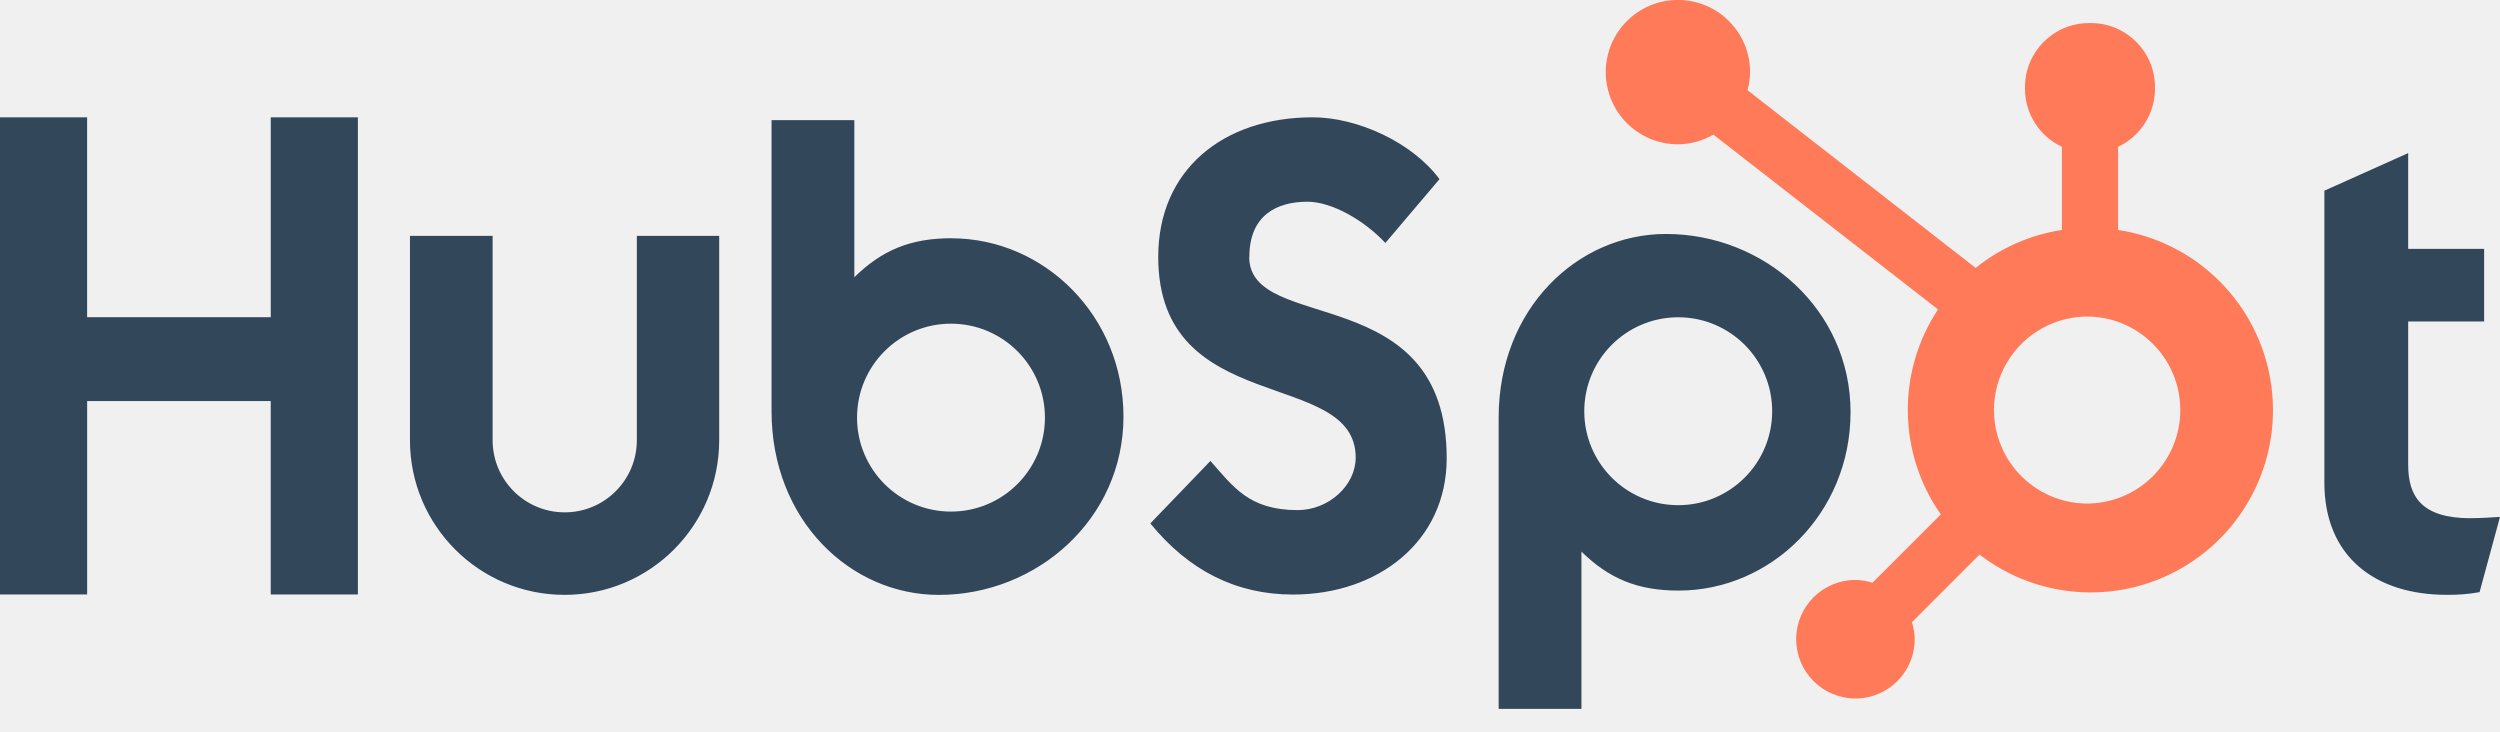
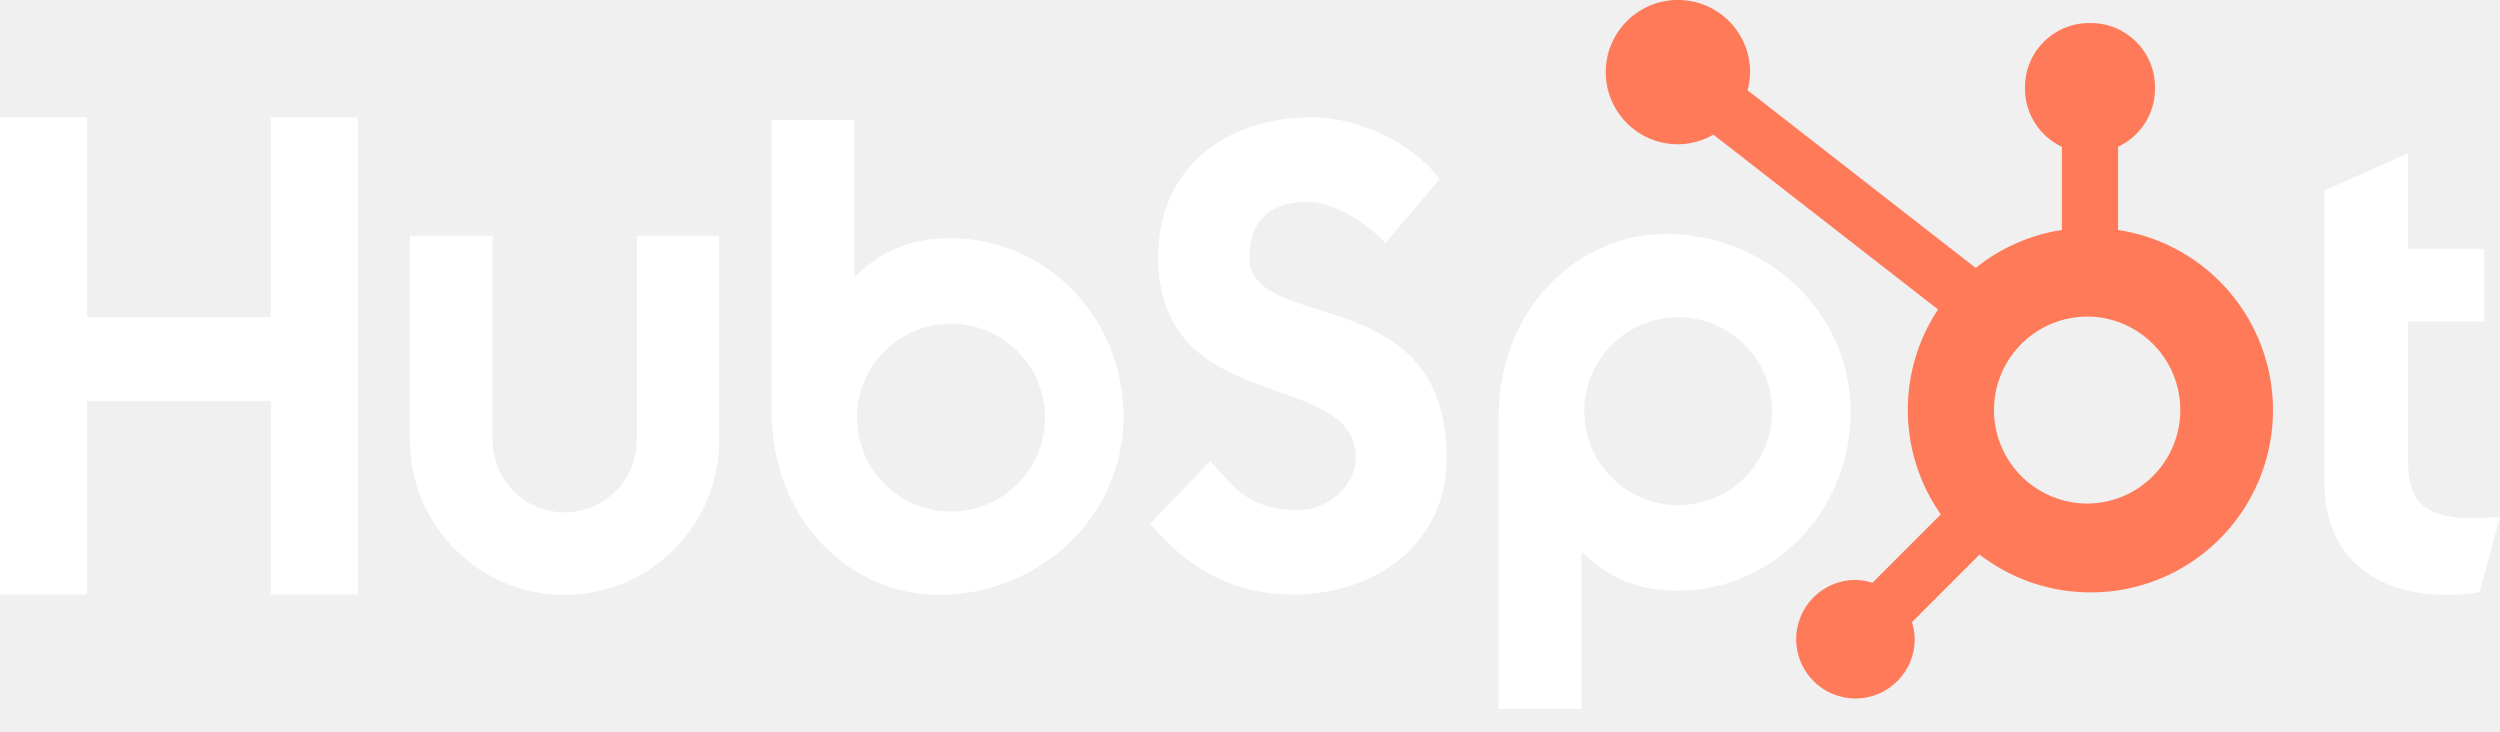
<svg xmlns="http://www.w3.org/2000/svg" width="106" height="31">
  <g fill="none">
-     <path d="M11.48 4.974v8.475H3.694V4.974H0v20.231h3.695v-8.2h7.784v8.2h3.696V4.974zm15.522 13.692a3.057 3.057 0 1 1-6.115 0V10h-3.505v8.666a6.556 6.556 0 0 0 13.112 0V10h-3.492v8.666zm25.971-7.773c0-1.777 1.175-2.34 2.462-2.34 1.038 0 2.408.79 3.305 1.748l2.295-2.706c-1.146-1.55-3.47-2.621-5.373-2.621-3.803 0-6.553 2.227-6.553 5.919 0 6.85 8.372 4.676 8.372 8.51 0 1.182-1.148 2.226-2.462 2.226-2.073 0-2.745-1.013-3.697-2.085l-2.548 2.649c1.63 2 3.64 3.016 6.047 3.016 3.613 0 6.519-2.254 6.519-5.778 0-7.604-8.373-5.241-8.373-8.538m51.8 11.08c-2.071 0-2.66-.896-2.66-2.268V13.63h3.22v-3.078h-3.22V6.491l-3.554 1.595V20.46c0 3.165 2.184 4.76 5.178 4.76.47.008.94-.03 1.402-.112l.867-3.192c-.391.027-.84.054-1.233.054M40.344 10.101c-1.736 0-2.948.504-4.12 1.653V5.095h-3.51v12.343c0 4.62 3.34 7.786 7.094 7.786 4.164 0 7.827-3.222 7.827-7.56 0-4.284-3.371-7.56-7.291-7.56m-.022 11.587a3.983 3.983 0 1 1 0-7.967 3.983 3.983 0 0 1 0 7.967m38.142-4.211c0-4.346-3.655-7.56-7.827-7.56-3.753 0-7.094 3.165-7.094 7.786v12.35h3.51v-6.668c1.17 1.147 2.384 1.653 4.118 1.653 3.92 0 7.292-3.276 7.292-7.561m-3.323-.044a3.983 3.983 0 1 1-7.967 0 3.983 3.983 0 0 1 7.967 0" fill="#33475B" />
+     <path d="M11.48 4.974v8.475H3.694V4.974H0v20.231h3.695v-8.2h7.784v8.2h3.696V4.974zm15.522 13.692a3.057 3.057 0 1 1-6.115 0V10h-3.505v8.666a6.556 6.556 0 0 0 13.112 0V10h-3.492v8.666zm25.971-7.773c0-1.777 1.175-2.34 2.462-2.34 1.038 0 2.408.79 3.305 1.748l2.295-2.706c-1.146-1.55-3.47-2.621-5.373-2.621-3.803 0-6.553 2.227-6.553 5.919 0 6.85 8.372 4.676 8.372 8.51 0 1.182-1.148 2.226-2.462 2.226-2.073 0-2.745-1.013-3.697-2.085l-2.548 2.649c1.63 2 3.64 3.016 6.047 3.016 3.613 0 6.519-2.254 6.519-5.778 0-7.604-8.373-5.241-8.373-8.538m51.8 11.08c-2.071 0-2.66-.896-2.66-2.268V13.63h3.22v-3.078h-3.22V6.491l-3.554 1.595V20.46c0 3.165 2.184 4.76 5.178 4.76.47.008.94-.03 1.402-.112l.867-3.192c-.391.027-.84.054-1.233.054M40.344 10.101c-1.736 0-2.948.504-4.12 1.653V5.095h-3.51v12.343c0 4.62 3.34 7.786 7.094 7.786 4.164 0 7.827-3.222 7.827-7.56 0-4.284-3.371-7.56-7.291-7.56m-.022 11.587a3.983 3.983 0 1 1 0-7.967 3.983 3.983 0 0 1 0 7.967m38.142-4.211c0-4.346-3.655-7.56-7.827-7.56-3.753 0-7.094 3.165-7.094 7.786v12.35h3.51v-6.668c1.17 1.147 2.384 1.653 4.118 1.653 3.92 0 7.292-3.276 7.292-7.561m-3.323-.044a3.983 3.983 0 1 1-7.967 0 3.983 3.983 0 0 1 7.967 0" fill="#FFFFFF" />
    <path d="M89.806 9.75V6.223a2.716 2.716 0 0 0 1.566-2.448v-.081c0-1.5-1.216-2.716-2.716-2.716h-.081a2.716 2.716 0 0 0-2.716 2.716v.081a2.716 2.716 0 0 0 1.566 2.448V9.75a7.691 7.691 0 0 0-3.657 1.61l-9.673-7.534c.069-.249.105-.505.109-.762a3.06 3.06 0 1 0-3.064 3.054 3.027 3.027 0 0 0 1.507-.41l9.525 7.412a7.715 7.715 0 0 0 .118 8.69l-2.897 2.898a2.488 2.488 0 0 0-.724-.118 2.513 2.513 0 1 0 2.515 2.515 2.48 2.48 0 0 0-.118-.724l2.866-2.867A7.728 7.728 0 1 0 89.806 9.75m-1.188 11.6a3.965 3.965 0 1 1 0-7.927 3.965 3.965 0 0 1 .004 7.925" fill="#FF7A59" />
  </g>
</svg>
